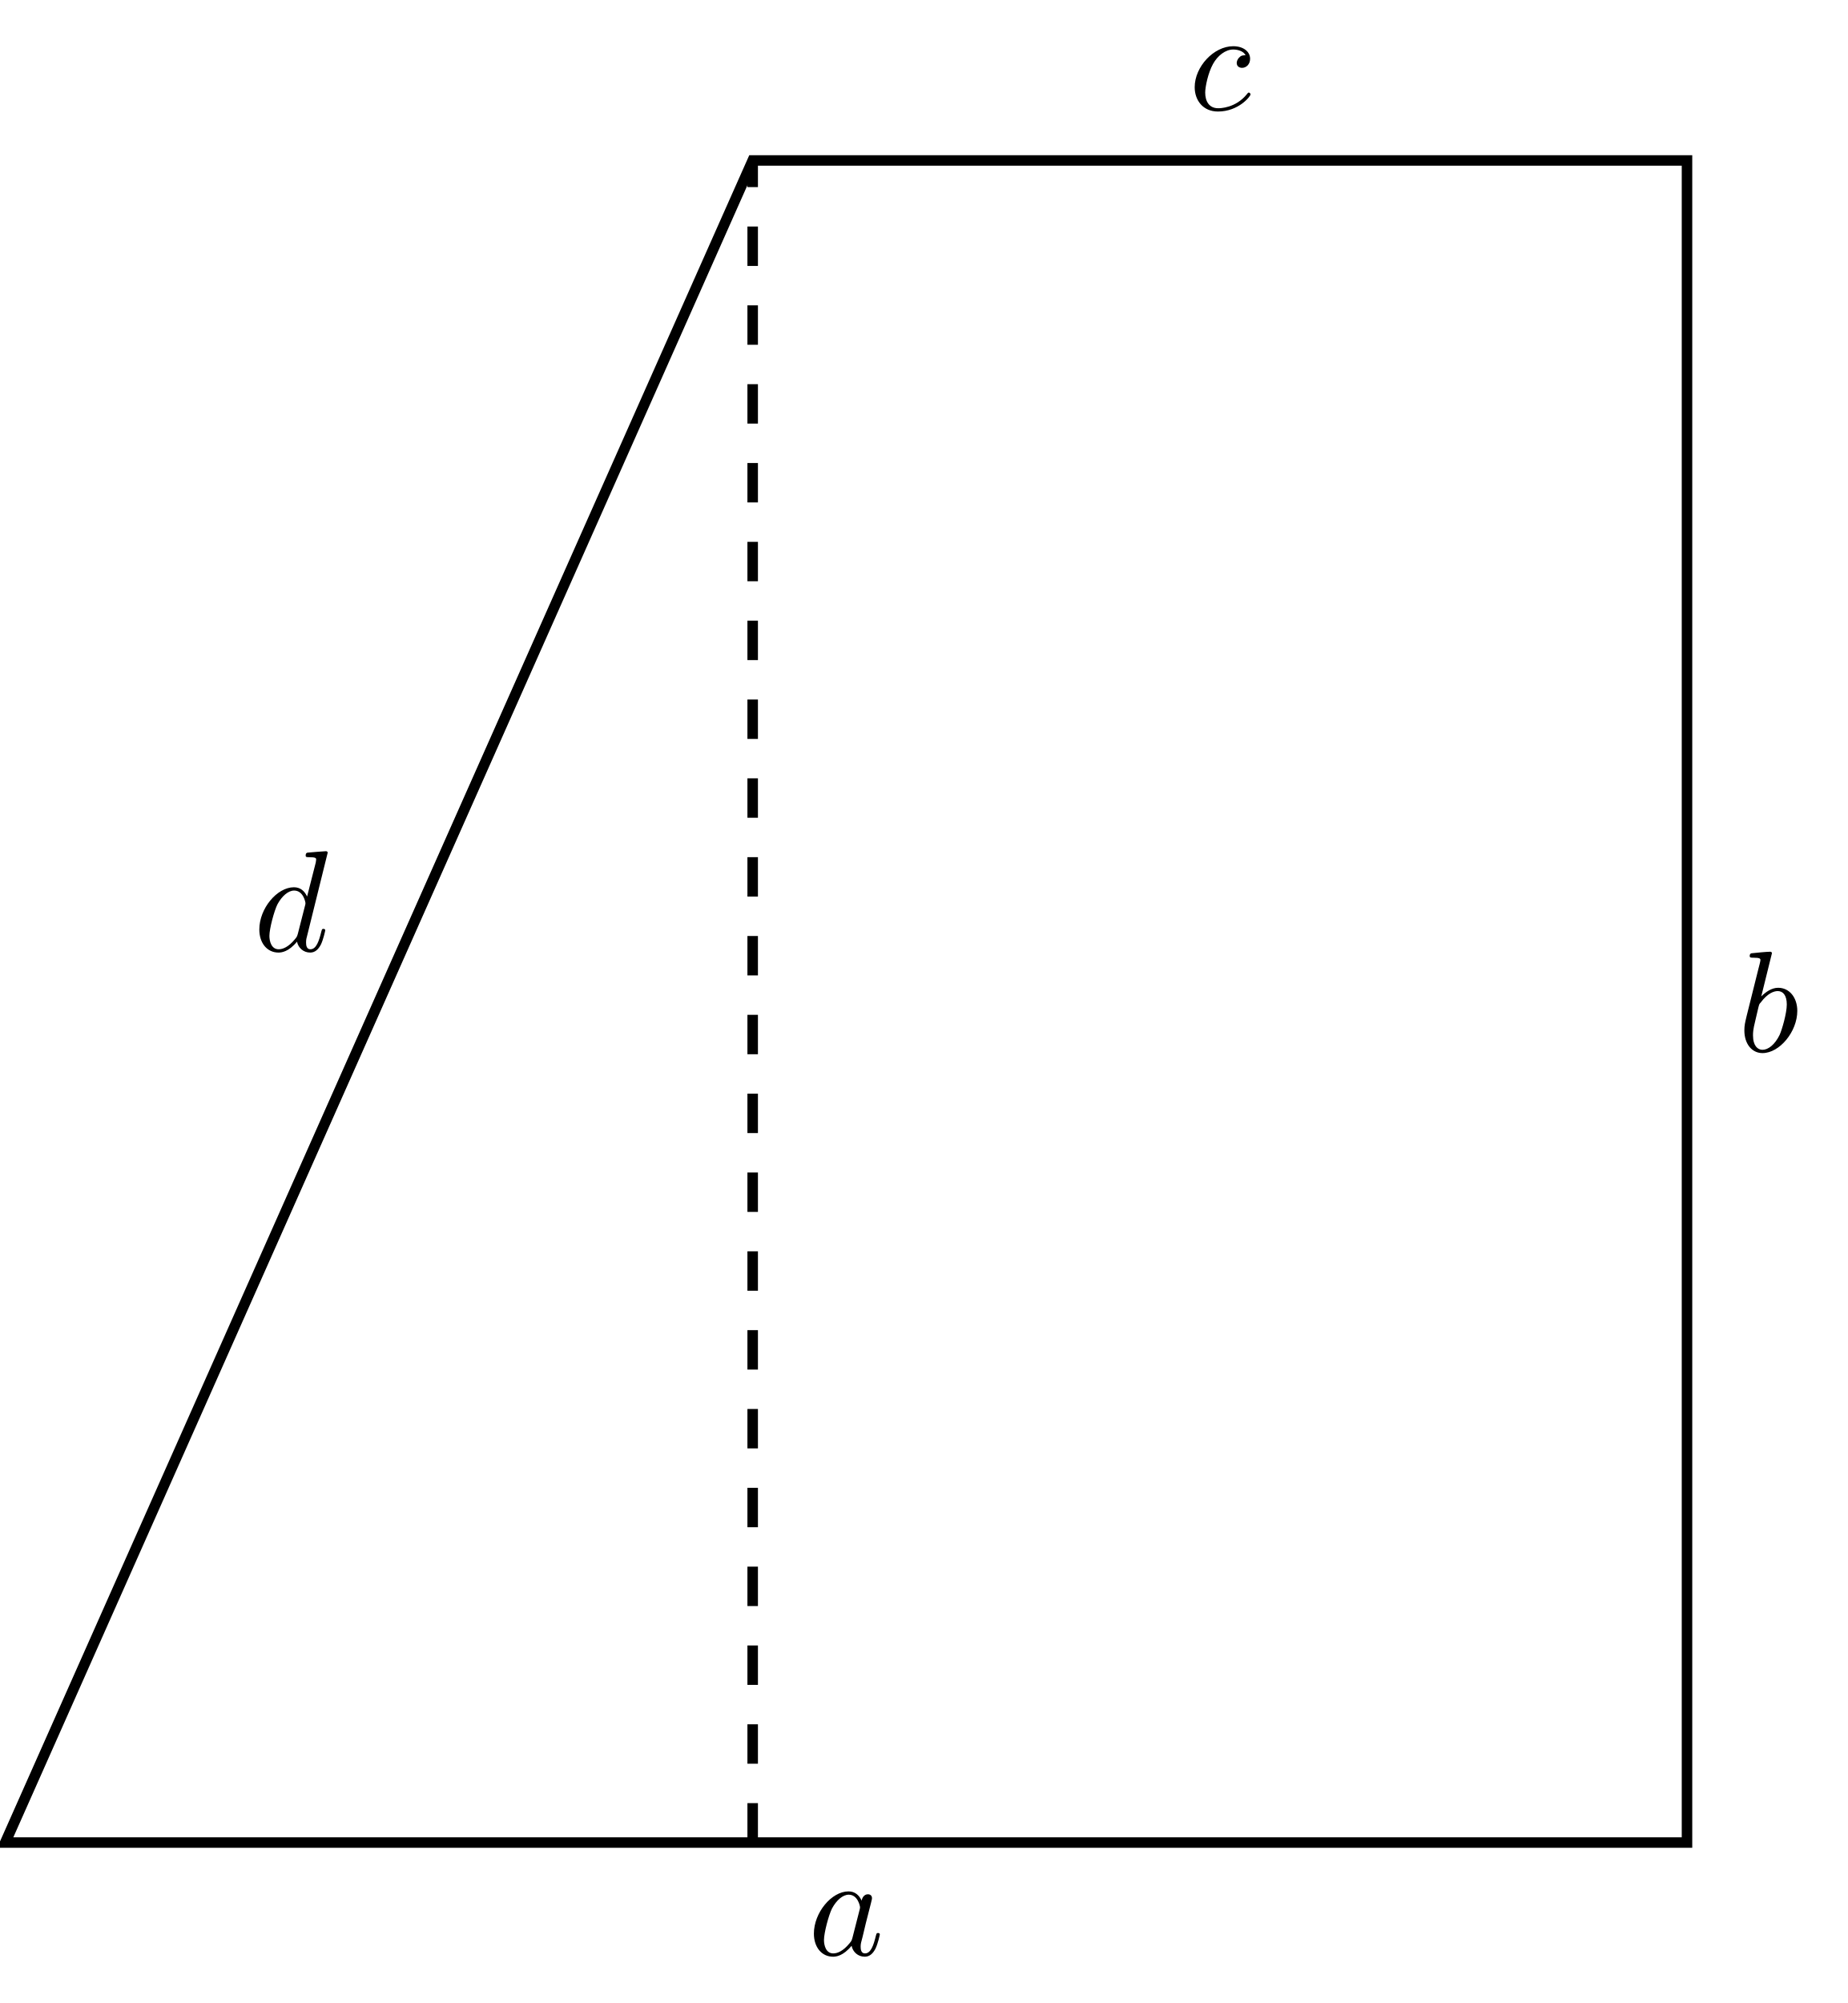
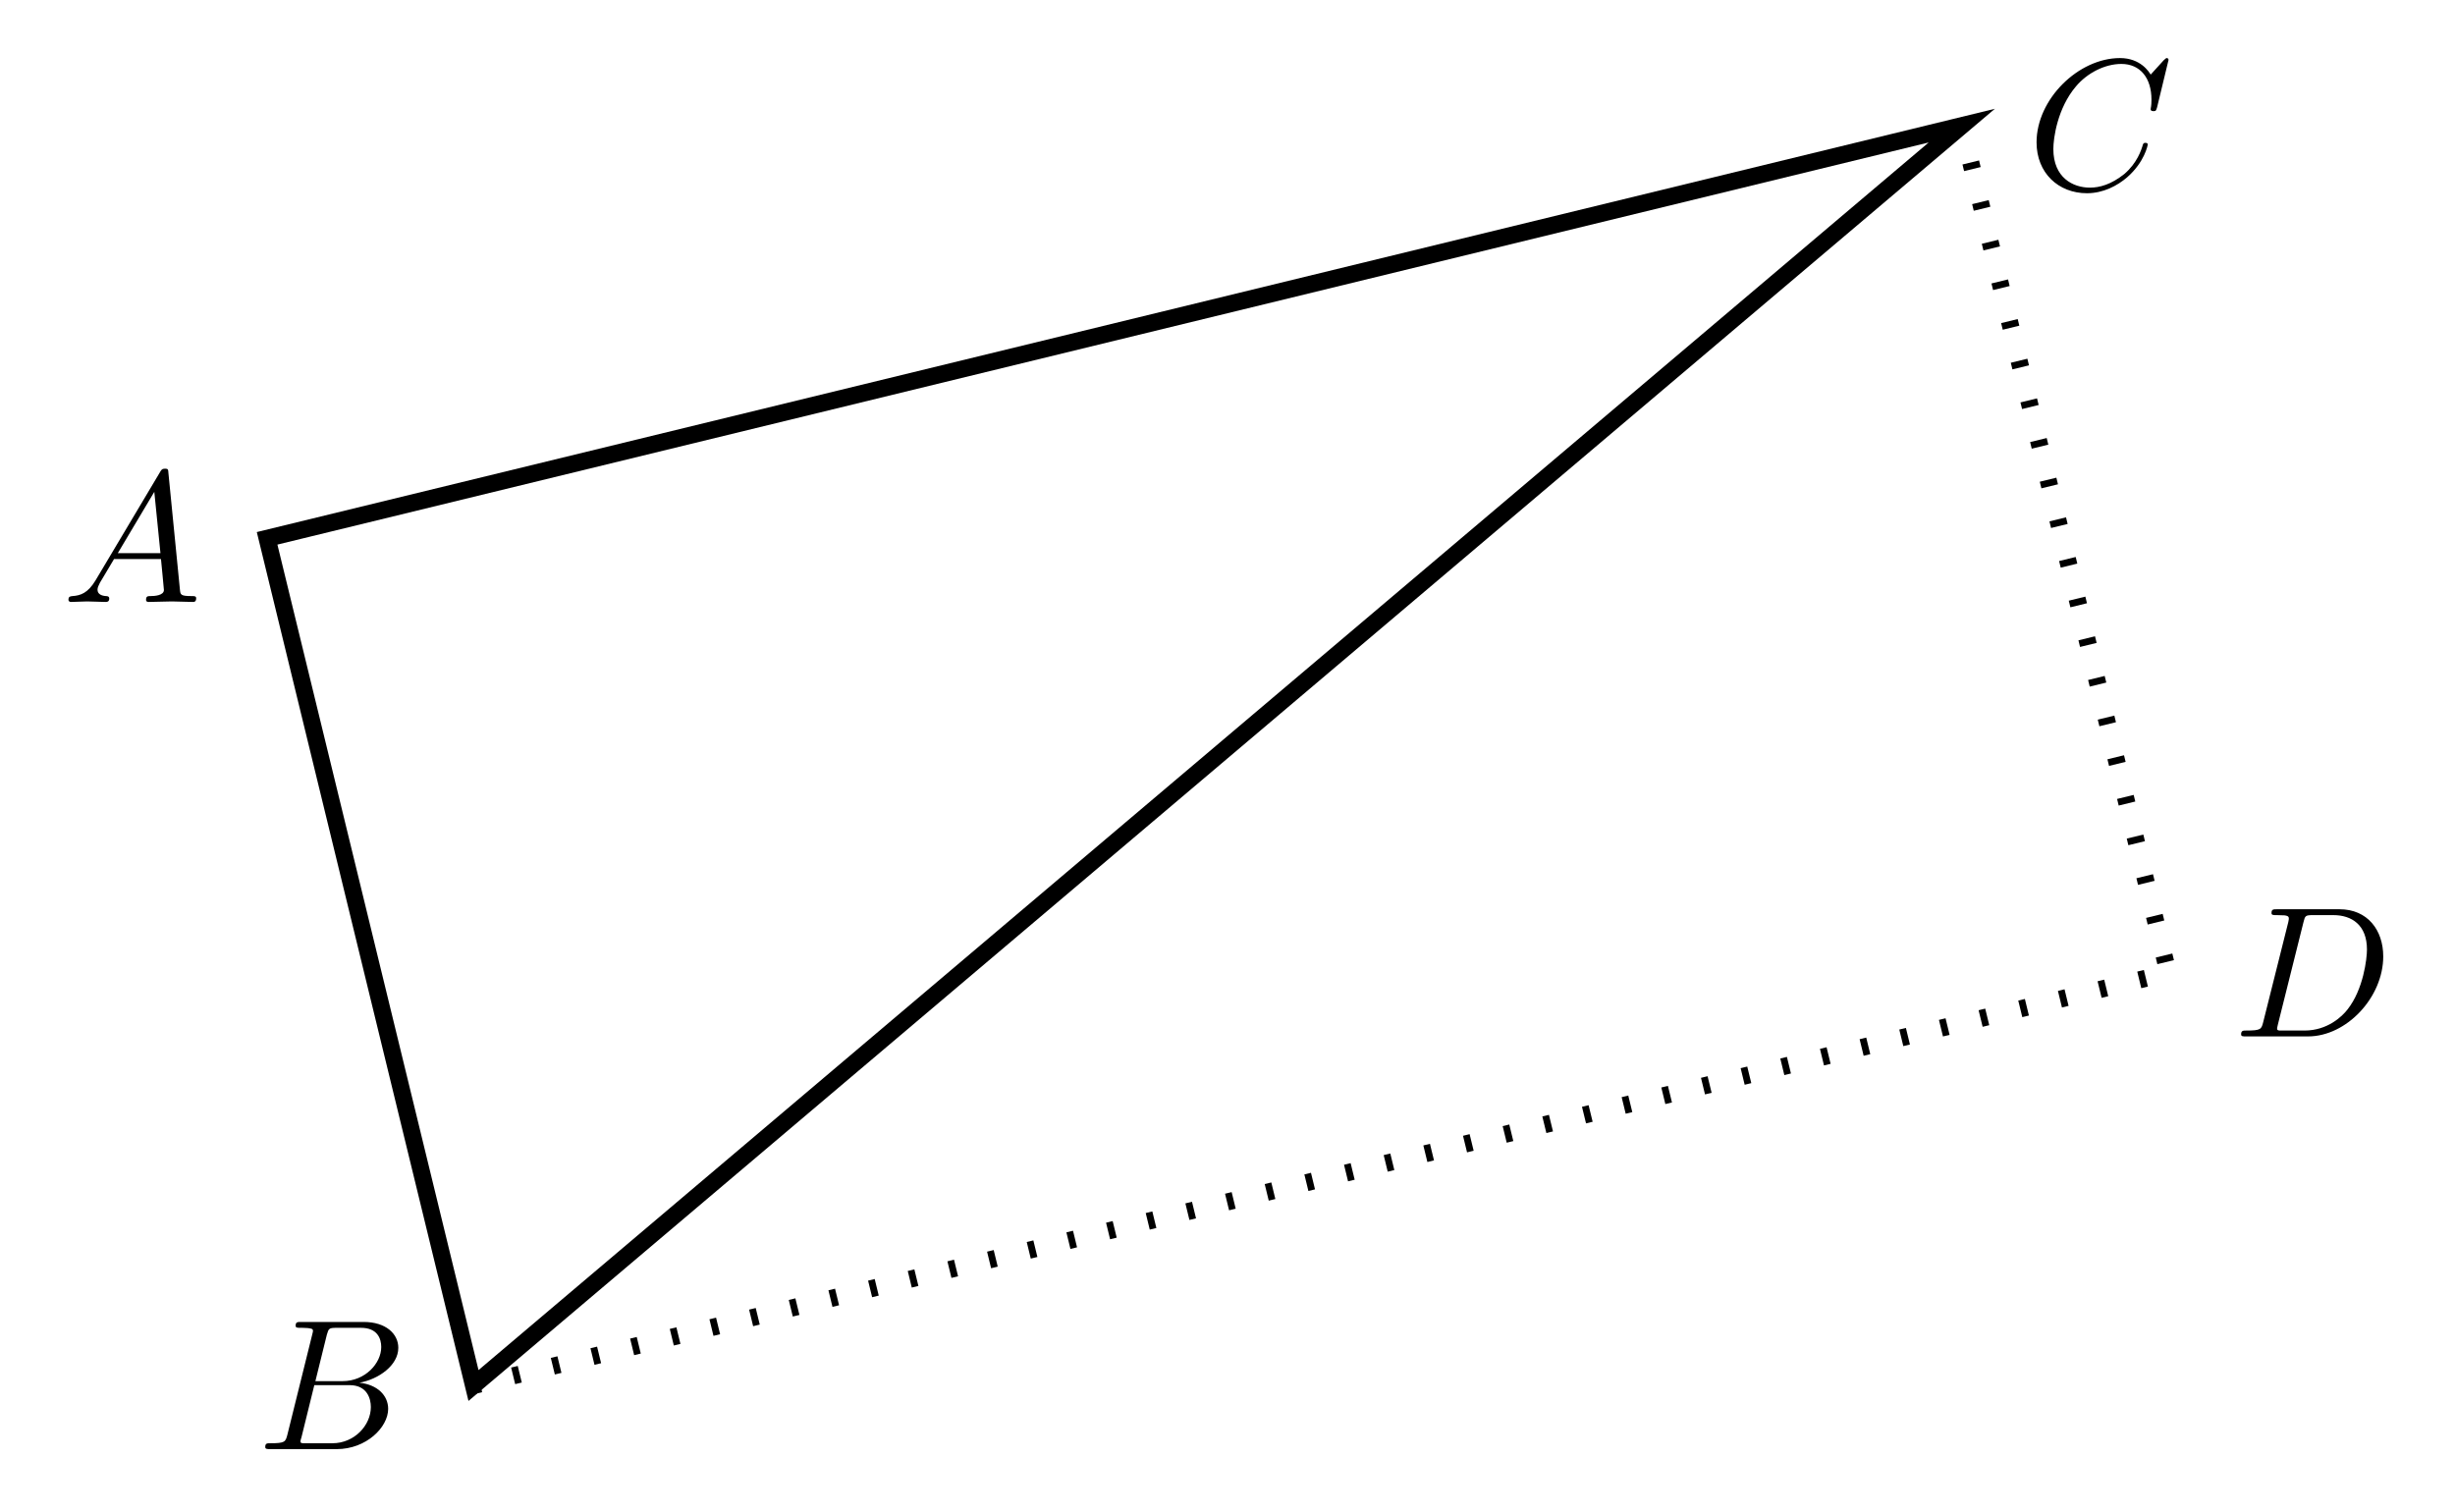
- <svg xmlns="http://www.w3.org/2000/svg" xmlns:xlink="http://www.w3.org/1999/xlink" width="140.11pt" height="151.895pt" viewBox="0 0 140.11 151.895" version="1.1">
+ <svg xmlns="http://www.w3.org/2000/svg" xmlns:xlink="http://www.w3.org/1999/xlink" width="143.858pt" height="88.567pt" viewBox="0 0 143.858 88.567" version="1.1">
  <defs>
    <g>
      <symbol overflow="visible" id="glyph0-0">
        <path style="stroke:none;" d="" />
      </symbol>
      <symbol overflow="visible" id="glyph0-1">
-         <path style="stroke:none;" d="M 4.062 -4.125 C 3.875 -4.531 3.562 -4.828 3.062 -4.828 C 1.781 -4.828 0.438 -3.219 0.438 -1.625 C 0.438 -0.594 1.031 0.125 1.891 0.125 C 2.109 0.125 2.656 0.078 3.297 -0.703 C 3.391 -0.234 3.781 0.125 4.297 0.125 C 4.672 0.125 4.922 -0.125 5.109 -0.484 C 5.297 -0.875 5.438 -1.531 5.438 -1.562 C 5.438 -1.672 5.328 -1.672 5.297 -1.672 C 5.188 -1.672 5.188 -1.625 5.141 -1.469 C 4.969 -0.766 4.766 -0.125 4.312 -0.125 C 4.031 -0.125 3.984 -0.406 3.984 -0.625 C 3.984 -0.859 4.016 -0.953 4.141 -1.422 C 4.25 -1.891 4.281 -2 4.375 -2.406 L 4.766 -3.938 C 4.844 -4.25 4.844 -4.266 4.844 -4.312 C 4.844 -4.5 4.719 -4.609 4.531 -4.609 C 4.266 -4.609 4.094 -4.359 4.062 -4.125 Z M 3.359 -1.297 C 3.297 -1.094 3.297 -1.078 3.141 -0.891 C 2.656 -0.297 2.219 -0.125 1.906 -0.125 C 1.359 -0.125 1.203 -0.719 1.203 -1.141 C 1.203 -1.688 1.562 -3.031 1.812 -3.531 C 2.156 -4.172 2.641 -4.578 3.078 -4.578 C 3.781 -4.578 3.938 -3.688 3.938 -3.625 C 3.938 -3.562 3.922 -3.484 3.906 -3.438 Z M 3.359 -1.297 " />
+         <path style="stroke:none;" d="M 1.953 -1.25 C 1.516 -0.531 1.094 -0.375 0.609 -0.344 C 0.484 -0.328 0.375 -0.328 0.375 -0.125 C 0.375 -0.047 0.438 0 0.531 0 C 0.812 0 1.156 -0.031 1.469 -0.031 C 1.828 -0.031 2.203 0 2.547 0 C 2.625 0 2.766 0 2.766 -0.203 C 2.766 -0.328 2.656 -0.344 2.578 -0.344 C 2.328 -0.359 2.078 -0.453 2.078 -0.719 C 2.078 -0.844 2.141 -0.969 2.219 -1.125 L 3.047 -2.516 L 5.797 -2.516 C 5.812 -2.297 5.969 -0.812 5.969 -0.703 C 5.969 -0.375 5.406 -0.344 5.188 -0.344 C 5.031 -0.344 4.922 -0.344 4.922 -0.125 C 4.922 0 5.047 0 5.078 0 C 5.516 0 5.984 -0.031 6.438 -0.031 C 6.703 -0.031 7.391 0 7.672 0 C 7.734 0 7.859 0 7.859 -0.219 C 7.859 -0.344 7.75 -0.344 7.609 -0.344 C 6.938 -0.344 6.938 -0.422 6.906 -0.734 L 6.234 -7.547 C 6.219 -7.766 6.219 -7.812 6.031 -7.812 C 5.859 -7.812 5.812 -7.734 5.75 -7.625 Z M 3.266 -2.859 L 5.406 -6.453 L 5.766 -2.859 Z " />
      </symbol>
      <symbol overflow="visible" id="glyph0-2">
-         <path style="stroke:none;" d="M 2.609 -7.453 C 2.609 -7.453 2.609 -7.562 2.469 -7.562 C 2.219 -7.562 1.422 -7.484 1.141 -7.453 C 1.047 -7.453 0.922 -7.438 0.922 -7.234 C 0.922 -7.109 1.031 -7.109 1.188 -7.109 C 1.719 -7.109 1.734 -7.031 1.734 -6.922 C 1.734 -6.844 1.641 -6.484 1.578 -6.25 L 0.688 -2.688 C 0.562 -2.156 0.516 -1.969 0.516 -1.594 C 0.516 -0.562 1.094 0.125 1.891 0.125 C 3.188 0.125 4.531 -1.5 4.531 -3.078 C 4.531 -4.062 3.953 -4.828 3.078 -4.828 C 2.578 -4.828 2.125 -4.5 1.797 -4.172 Z M 1.578 -3.328 C 1.641 -3.562 1.641 -3.594 1.75 -3.703 C 2.281 -4.422 2.766 -4.578 3.047 -4.578 C 3.453 -4.578 3.734 -4.25 3.734 -3.562 C 3.734 -2.906 3.375 -1.656 3.188 -1.25 C 2.828 -0.516 2.328 -0.125 1.891 -0.125 C 1.531 -0.125 1.172 -0.422 1.172 -1.219 C 1.172 -1.422 1.172 -1.641 1.344 -2.328 Z M 1.578 -3.328 " />
+         <path style="stroke:none;" d="M 1.75 -0.844 C 1.641 -0.422 1.609 -0.344 0.75 -0.344 C 0.562 -0.344 0.453 -0.344 0.453 -0.125 C 0.453 0 0.562 0 0.75 0 L 4.641 0 C 6.375 0 7.656 -1.281 7.656 -2.359 C 7.656 -3.141 7.031 -3.781 5.969 -3.891 C 7.094 -4.094 8.25 -4.906 8.25 -5.938 C 8.25 -6.75 7.531 -7.453 6.219 -7.453 L 2.547 -7.453 C 2.344 -7.453 2.234 -7.453 2.234 -7.234 C 2.234 -7.109 2.328 -7.109 2.547 -7.109 C 2.562 -7.109 2.766 -7.109 2.953 -7.094 C 3.156 -7.062 3.25 -7.062 3.25 -6.922 C 3.25 -6.875 3.234 -6.844 3.203 -6.703 Z M 3.391 -3.984 L 4.062 -6.703 C 4.172 -7.078 4.188 -7.109 4.656 -7.109 L 6.062 -7.109 C 7.031 -7.109 7.25 -6.469 7.25 -5.984 C 7.25 -5.031 6.312 -3.984 4.984 -3.984 Z M 2.906 -0.344 C 2.75 -0.344 2.719 -0.344 2.656 -0.344 C 2.547 -0.359 2.516 -0.375 2.516 -0.453 C 2.516 -0.484 2.516 -0.516 2.578 -0.703 L 3.328 -3.75 L 5.391 -3.75 C 6.438 -3.75 6.641 -2.938 6.641 -2.469 C 6.641 -1.391 5.672 -0.344 4.391 -0.344 Z " />
      </symbol>
      <symbol overflow="visible" id="glyph0-3">
-         <path style="stroke:none;" d="M 4.312 -4.141 C 4.141 -4.141 3.984 -4.141 3.844 -3.984 C 3.672 -3.828 3.641 -3.641 3.641 -3.562 C 3.641 -3.297 3.844 -3.188 4.047 -3.188 C 4.359 -3.188 4.656 -3.453 4.656 -3.875 C 4.656 -4.422 4.141 -4.828 3.375 -4.828 C 1.891 -4.828 0.453 -3.266 0.453 -1.719 C 0.453 -0.734 1.078 0.125 2.219 0.125 C 3.781 0.125 4.688 -1.031 4.688 -1.172 C 4.688 -1.234 4.625 -1.312 4.562 -1.312 C 4.5 -1.312 4.484 -1.281 4.422 -1.203 C 3.562 -0.125 2.359 -0.125 2.234 -0.125 C 1.547 -0.125 1.25 -0.656 1.25 -1.312 C 1.25 -1.75 1.469 -2.812 1.844 -3.484 C 2.188 -4.109 2.781 -4.578 3.375 -4.578 C 3.75 -4.578 4.172 -4.438 4.312 -4.141 Z M 4.312 -4.141 " />
+         <path style="stroke:none;" d="M 8.281 -7.578 C 8.281 -7.609 8.266 -7.688 8.172 -7.688 C 8.141 -7.688 8.125 -7.672 8 -7.562 L 7.234 -6.719 C 7.141 -6.875 6.641 -7.688 5.438 -7.688 C 3 -7.688 0.547 -5.281 0.547 -2.75 C 0.547 -0.953 1.828 0.234 3.5 0.234 C 4.453 0.234 5.281 -0.203 5.859 -0.703 C 6.875 -1.594 7.062 -2.578 7.062 -2.625 C 7.062 -2.719 6.953 -2.719 6.922 -2.719 C 6.859 -2.719 6.812 -2.703 6.781 -2.625 C 6.688 -2.297 6.438 -1.531 5.688 -0.891 C 4.922 -0.281 4.25 -0.094 3.672 -0.094 C 2.688 -0.094 1.531 -0.672 1.531 -2.359 C 1.531 -2.984 1.766 -4.75 2.859 -6.031 C 3.516 -6.812 4.547 -7.344 5.516 -7.344 C 6.625 -7.344 7.281 -6.516 7.281 -5.25 C 7.281 -4.812 7.234 -4.797 7.234 -4.688 C 7.234 -4.578 7.359 -4.578 7.406 -4.578 C 7.547 -4.578 7.547 -4.609 7.609 -4.797 Z " />
      </symbol>
      <symbol overflow="visible" id="glyph0-4">
-         <path style="stroke:none;" d="M 5.625 -7.453 C 5.625 -7.453 5.625 -7.562 5.484 -7.562 C 5.328 -7.562 4.281 -7.469 4.094 -7.453 C 4.016 -7.438 3.953 -7.391 3.953 -7.234 C 3.953 -7.109 4.047 -7.109 4.203 -7.109 C 4.734 -7.109 4.75 -7.031 4.75 -6.922 L 4.719 -6.703 L 4.062 -4.125 C 3.875 -4.531 3.562 -4.828 3.062 -4.828 C 1.781 -4.828 0.438 -3.219 0.438 -1.625 C 0.438 -0.594 1.031 0.125 1.891 0.125 C 2.109 0.125 2.656 0.078 3.297 -0.703 C 3.391 -0.234 3.781 0.125 4.297 0.125 C 4.672 0.125 4.922 -0.125 5.109 -0.484 C 5.297 -0.875 5.438 -1.531 5.438 -1.562 C 5.438 -1.672 5.328 -1.672 5.297 -1.672 C 5.188 -1.672 5.188 -1.625 5.141 -1.469 C 4.969 -0.766 4.766 -0.125 4.312 -0.125 C 4.031 -0.125 3.984 -0.406 3.984 -0.625 C 3.984 -0.891 4.016 -0.953 4.062 -1.141 Z M 3.359 -1.297 C 3.297 -1.094 3.297 -1.078 3.141 -0.891 C 2.656 -0.297 2.219 -0.125 1.906 -0.125 C 1.359 -0.125 1.203 -0.719 1.203 -1.141 C 1.203 -1.688 1.562 -3.031 1.812 -3.531 C 2.156 -4.172 2.641 -4.578 3.078 -4.578 C 3.781 -4.578 3.938 -3.688 3.938 -3.625 C 3.938 -3.562 3.922 -3.484 3.906 -3.438 Z M 3.359 -1.297 " />
+         <path style="stroke:none;" d="M 1.734 -0.844 C 1.625 -0.422 1.609 -0.344 0.734 -0.344 C 0.562 -0.344 0.438 -0.344 0.438 -0.125 C 0.438 0 0.531 0 0.734 0 L 4.359 0 C 6.625 0 8.766 -2.297 8.766 -4.688 C 8.766 -6.234 7.844 -7.453 6.203 -7.453 L 2.547 -7.453 C 2.328 -7.453 2.219 -7.453 2.219 -7.234 C 2.219 -7.109 2.312 -7.109 2.531 -7.109 C 2.672 -7.109 2.875 -7.094 3 -7.094 C 3.172 -7.062 3.234 -7.031 3.234 -6.922 C 3.234 -6.875 3.234 -6.844 3.203 -6.703 Z M 4.094 -6.703 C 4.188 -7.078 4.203 -7.109 4.672 -7.109 L 5.844 -7.109 C 6.922 -7.109 7.812 -6.531 7.812 -5.094 C 7.812 -4.562 7.609 -2.766 6.672 -1.578 C 6.359 -1.172 5.5 -0.344 4.156 -0.344 L 2.922 -0.344 C 2.766 -0.344 2.75 -0.344 2.688 -0.344 C 2.578 -0.359 2.547 -0.375 2.547 -0.453 C 2.547 -0.484 2.547 -0.516 2.594 -0.703 Z " />
      </symbol>
    </g>
  </defs>
  <g id="surface1">
-     <path style="fill:none;stroke-width:0.797;stroke-linecap:butt;stroke-linejoin:miter;stroke:rgb(0%,0%,0%);stroke-opacity:1;stroke-miterlimit:10;" d="M 0 0 L 127.559 0 L 127.559 127.559 L 56.692 127.559 Z M 0 0 " transform="matrix(1,0,0,-1,0.398,139.727)" />
-     <path style="fill:none;stroke-width:0.797;stroke-linecap:butt;stroke-linejoin:miter;stroke:rgb(0%,0%,0%);stroke-opacity:1;stroke-dasharray:2.989,2.989;stroke-miterlimit:10;" d="M 56.692 0 L 56.692 127.559 " transform="matrix(1,0,0,-1,0.398,139.727)" />
+     <path style="fill:none;stroke-width:1;stroke-linecap:butt;stroke-linejoin:miter;stroke:rgb(0%,0%,0%);stroke-opacity:1;stroke-miterlimit:10;" d="M -0.001 0.001 L 12.093 -49.651 L 99.304 24.189 Z " transform="matrix(1,0,0,-1,15.653,31.552)" />
    <g style="fill:rgb(0%,0%,0%);fill-opacity:1;">
-       <use xlink:href="#glyph0-1" x="61.295" y="148.259" />
+       <use xlink:href="#glyph0-1" x="3.636" y="35.28" />
    </g>
    <g style="fill:rgb(0%,0%,0%);fill-opacity:1;">
-       <use xlink:href="#glyph0-2" x="131.792" y="79.735" />
+       <use xlink:href="#glyph0-2" x="15.09" y="84.931" />
    </g>
    <g style="fill:rgb(0%,0%,0%);fill-opacity:1;">
-       <use xlink:href="#glyph0-3" x="90.163" y="8.333" />
+       <use xlink:href="#glyph0-3" x="118.791" y="11.091" />
    </g>
+     <path style="fill:none;stroke-width:1;stroke-linecap:butt;stroke-linejoin:miter;stroke:rgb(0%,0%,0%);stroke-opacity:1;stroke-dasharray:0.399,1.993;stroke-miterlimit:10;" d="M 12.093 -49.651 L 111.402 -25.464 L 99.304 24.189 " transform="matrix(1,0,0,-1,15.653,31.552)" />
    <g style="fill:rgb(0%,0%,0%);fill-opacity:1;">
-       <use xlink:href="#glyph0-4" x="19.231" y="72.112" />
+       <use xlink:href="#glyph0-4" x="130.887" y="60.743" />
    </g>
  </g>
</svg>
